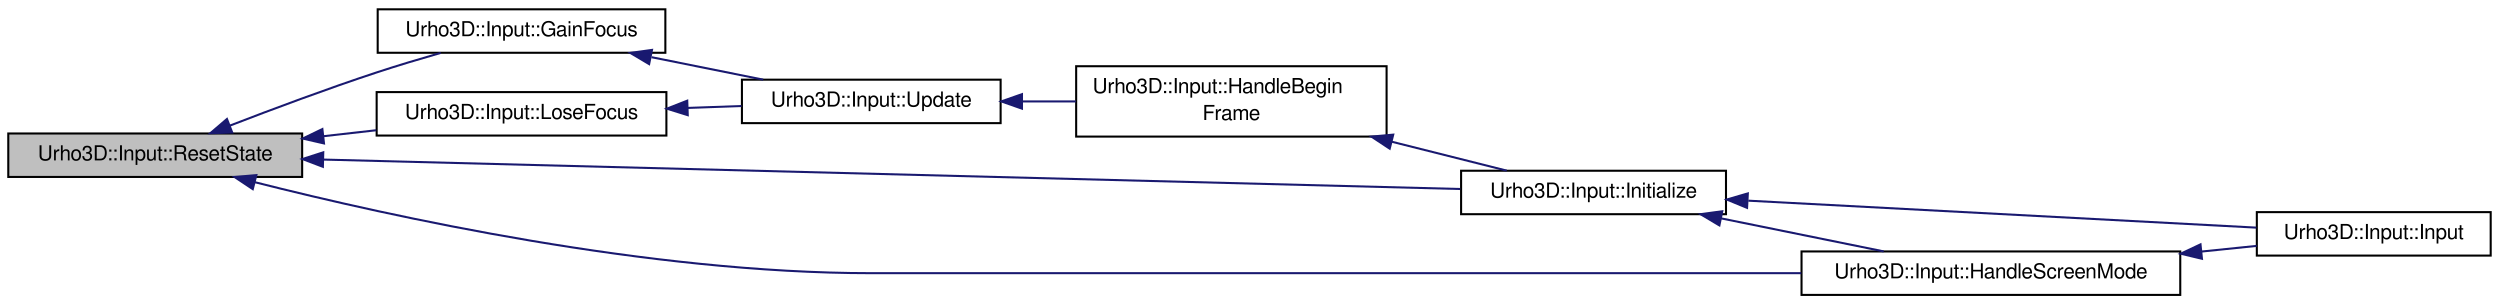
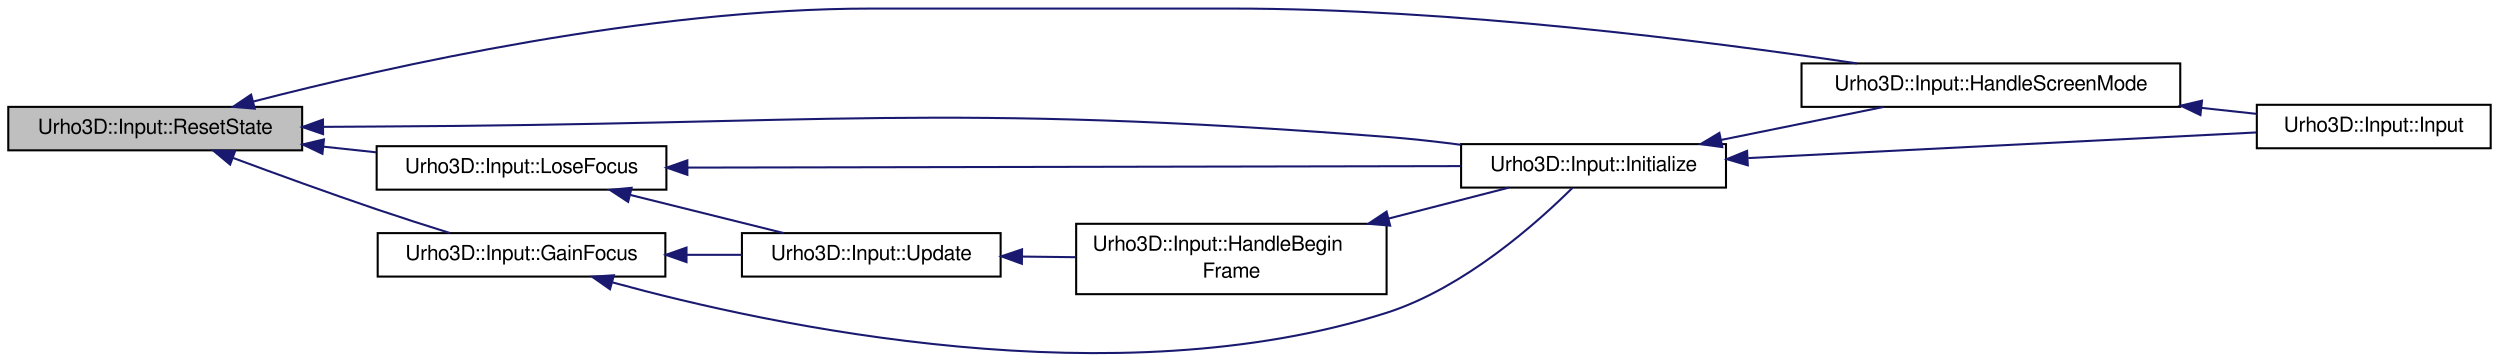
- <svg xmlns="http://www.w3.org/2000/svg" xmlns:xlink="http://www.w3.org/1999/xlink" width="1208pt" height="147pt" viewBox="0.00 0.00 1208.00 147.00">
-   <g id="graph1" class="graph" transform="scale(1 1) rotate(0) translate(4 143)">
+ <svg xmlns="http://www.w3.org/2000/svg" xmlns:xlink="http://www.w3.org/1999/xlink" width="1208pt" height="175pt" viewBox="0.00 0.00 1208.00 174.72">
+   <g id="graph1" class="graph" transform="scale(1 1) rotate(0) translate(4 170.715)">
    <g id="node1" class="node">
-       <polygon fill="#bfbfbf" stroke="black" points="0,-57.5 0,-78.5 142,-78.5 142,-57.5 0,-57.5" />
-       <text text-anchor="middle" x="71" y="-65.5" font-family="FreeSans" font-size="10.00">Urho3D::Input::ResetState</text>
+       <polygon fill="#bfbfbf" stroke="black" points="0,-98.215 0,-119.215 142,-119.215 142,-98.215 0,-98.215" />
+       <text text-anchor="middle" x="71" y="-106.215" font-family="FreeSans" font-size="10.00">Urho3D::Input::ResetState</text>
    </g>
    <g id="node3" class="node">
      <a xlink:href="class_urho3_d_1_1_input.html#a2b19913a84b72c17a1079b821ec18564" target="_top" xlink:title="Initialize when screen mode initially set.">
-         <polygon fill="none" stroke="black" points="702,-39.5 702,-60.5 830,-60.5 830,-39.5 702,-39.5" />
-         <text text-anchor="middle" x="766" y="-47.5" font-family="FreeSans" font-size="10.00">Urho3D::Input::Initialize</text>
+         <polygon fill="none" stroke="black" points="702,-80.215 702,-101.215 830,-101.215 830,-80.215 702,-80.215" />
+         <text text-anchor="middle" x="766" y="-88.215" font-family="FreeSans" font-size="10.00">Urho3D::Input::Initialize</text>
      </a>
    </g>
    <g id="edge2" class="edge">
-       <path fill="none" stroke="midnightblue" d="M152.322,-65.894C291.97,-62.277 574.573,-54.958 701.6,-51.668" />
-       <polygon fill="midnightblue" stroke="midnightblue" points="152.017,-62.4 142.111,-66.158 152.198,-69.398 152.017,-62.4" />
+       <path fill="none" stroke="midnightblue" d="M152.252,-109.554C160.944,-109.62 169.655,-109.676 178,-109.715 394.898,-110.729 449.738,-121.342 666,-104.715 677.623,-103.822 689.956,-102.448 701.845,-100.903" />
+       <polygon fill="midnightblue" stroke="midnightblue" points="152.109,-106.053 142.081,-109.473 152.052,-113.053 152.109,-106.053" />
    </g>
    <g id="node7" class="node">
      <a xlink:href="class_urho3_d_1_1_input.html#ac0a172bd8f0568c96db9ceb0b46ed0e5" target="_top" xlink:title="Handle screen mode event.">
-         <polygon fill="none" stroke="black" points="866.5,-0.5 866.5,-21.5 1049.5,-21.5 1049.5,-0.5 866.5,-0.5" />
-         <text text-anchor="middle" x="958" y="-8.5" font-family="FreeSans" font-size="10.00">Urho3D::Input::HandleScreenMode</text>
+         <polygon fill="none" stroke="black" points="866.5,-119.215 866.5,-140.215 1049.5,-140.215 1049.5,-119.215 866.5,-119.215" />
+         <text text-anchor="middle" x="958" y="-127.215" font-family="FreeSans" font-size="10.00">Urho3D::Input::HandleScreenMode</text>
      </a>
    </g>
-     <g id="edge22" class="edge">
-       <path fill="none" stroke="midnightblue" d="M119.088,-54.975C185.54,-38.15 309.439,-11 417,-11 417,-11 417,-11 591,-11 684.821,-11 792.133,-11 866.375,-11" />
-       <polygon fill="midnightblue" stroke="midnightblue" points="118.136,-51.605 109.318,-57.479 119.874,-58.386 118.136,-51.605" />
+     <g id="edge26" class="edge">
+       <path fill="none" stroke="midnightblue" d="M118.272,-121.762C184.508,-138.865 308.954,-166.715 417,-166.715 417,-166.715 417,-166.715 591,-166.715 697.304,-166.715 820.058,-151.158 893.23,-140.219" />
+       <polygon fill="midnightblue" stroke="midnightblue" points="119.102,-118.362 108.541,-119.219 117.331,-125.134 119.102,-118.362" />
    </g>
    <g id="node10" class="node">
      <a xlink:href="class_urho3_d_1_1_input.html#a31ac853b836e1c4bb1106a984aefd1f6" target="_top" xlink:title="Prepare input state for application gaining input focus.">
-         <polygon fill="none" stroke="black" points="178.5,-117.5 178.5,-138.5 317.5,-138.5 317.5,-117.5 178.5,-117.5" />
-         <text text-anchor="middle" x="248" y="-125.5" font-family="FreeSans" font-size="10.00">Urho3D::Input::GainFocus</text>
+         <polygon fill="none" stroke="black" points="178.5,-37.215 178.5,-58.215 317.5,-58.215 317.5,-37.215 178.5,-37.215" />
+         <text text-anchor="middle" x="248" y="-45.215" font-family="FreeSans" font-size="10.00">Urho3D::Input::GainFocus</text>
      </a>
    </g>
    <g id="edge10" class="edge">
-       <path fill="none" stroke="midnightblue" d="M106.95,-82.254C127.597,-90.234 154.095,-100.13 178,-108 187.964,-111.28 198.826,-114.536 208.955,-117.438" />
-       <polygon fill="midnightblue" stroke="midnightblue" points="108.204,-78.986 97.615,-78.622 105.666,-85.509 108.204,-78.986" />
+       <path fill="none" stroke="midnightblue" d="M108.612,-94.537C129.057,-86.949 154.829,-77.575 178,-69.715 189.461,-65.828 202.055,-61.796 213.363,-58.262" />
+       <polygon fill="midnightblue" stroke="midnightblue" points="107.187,-91.333 99.038,-98.104 109.631,-97.892 107.187,-91.333" />
    </g>
-     <g id="node17" class="node">
+     <g id="node18" class="node">
      <a xlink:href="class_urho3_d_1_1_input.html#ac35fd7d54a42a16634d28a227d4e7581" target="_top" xlink:title="Prepare input state for application losing input focus.">
-         <polygon fill="none" stroke="black" points="178,-77.5 178,-98.5 318,-98.5 318,-77.5 178,-77.5" />
-         <text text-anchor="middle" x="248" y="-85.5" font-family="FreeSans" font-size="10.00">Urho3D::Input::LoseFocus</text>
+         <polygon fill="none" stroke="black" points="178,-79.215 178,-100.215 318,-100.215 318,-79.215 178,-79.215" />
+         <text text-anchor="middle" x="248" y="-87.215" font-family="FreeSans" font-size="10.00">Urho3D::Input::LoseFocus</text>
      </a>
    </g>
-     <g id="edge18" class="edge">
-       <path fill="none" stroke="midnightblue" d="M152.196,-77.175C160.741,-78.14 169.376,-79.116 177.782,-80.066" />
-       <polygon fill="midnightblue" stroke="midnightblue" points="152.557,-73.693 142.228,-76.048 151.771,-80.649 152.557,-73.693" />
+     <g id="edge20" class="edge">
+       <path fill="none" stroke="midnightblue" d="M152.196,-99.999C160.741,-99.082 169.376,-98.155 177.782,-97.253" />
+       <polygon fill="midnightblue" stroke="midnightblue" points="151.797,-96.522 142.228,-101.069 152.544,-103.482 151.797,-96.522" />
    </g>
    <g id="node5" class="node">
      <a xlink:href="class_urho3_d_1_1_input.html#a48199becd3824e420e4bce2ed6a03c12" target="_top" xlink:title="Construct.">
-         <polygon fill="none" stroke="black" points="1086.5,-19.5 1086.5,-40.5 1199.5,-40.5 1199.5,-19.5 1086.5,-19.5" />
-         <text text-anchor="middle" x="1143" y="-27.5" font-family="FreeSans" font-size="10.00">Urho3D::Input::Input</text>
+         <polygon fill="none" stroke="black" points="1086.5,-99.215 1086.5,-120.215 1199.5,-120.215 1199.5,-99.215 1086.5,-99.215" />
+         <text text-anchor="middle" x="1143" y="-107.215" font-family="FreeSans" font-size="10.00">Urho3D::Input::Input</text>
      </a>
    </g>
    <g id="edge4" class="edge">
-       <path fill="none" stroke="midnightblue" d="M840.771,-46.033C913.013,-42.201 1020.85,-36.48 1086.28,-33.009" />
-       <polygon fill="midnightblue" stroke="midnightblue" points="840.181,-42.56 830.38,-46.585 840.552,-49.55 840.181,-42.56" />
+       <path fill="none" stroke="midnightblue" d="M840.771,-94.484C913.013,-98.124 1020.85,-103.559 1086.28,-106.857" />
+       <polygon fill="midnightblue" stroke="midnightblue" points="840.544,-90.968 830.38,-93.96 840.191,-97.959 840.544,-90.968" />
    </g>
    <g id="edge6" class="edge">
-       <path fill="none" stroke="midnightblue" d="M827.585,-37.491C852.933,-32.342 881.971,-26.443 906.203,-21.521" />
-       <polygon fill="midnightblue" stroke="midnightblue" points="826.808,-34.077 817.705,-39.497 828.202,-40.937 826.808,-34.077" />
+       <path fill="none" stroke="midnightblue" d="M827.585,-103.225C852.933,-108.374 881.971,-114.272 906.203,-119.194" />
+       <polygon fill="midnightblue" stroke="midnightblue" points="828.202,-99.779 817.705,-101.218 826.808,-106.638 828.202,-99.779" />
    </g>
    <g id="edge8" class="edge">
-       <path fill="none" stroke="midnightblue" d="M1059.67,-21.441C1068.83,-22.383 1077.88,-23.312 1086.44,-24.191" />
-       <polygon fill="midnightblue" stroke="midnightblue" points="1059.99,-17.957 1049.69,-20.416 1059.28,-24.92 1059.99,-17.957" />
+       <path fill="none" stroke="midnightblue" d="M1059.67,-118.724C1068.83,-117.733 1077.88,-116.755 1086.44,-115.83" />
+       <polygon fill="midnightblue" stroke="midnightblue" points="1059.25,-115.249 1049.69,-119.803 1060.01,-122.208 1059.25,-115.249" />
+     </g>
+     <g id="edge18" class="edge">
+       <path fill="none" stroke="midnightblue" d="M291.979,-34.388C369.589,-13.121 535.025,22.052 666,-19.715 703.528,-31.683 739.04,-63.432 755.851,-80.122" />
+       <polygon fill="midnightblue" stroke="midnightblue" points="290.755,-31.096 282.068,-37.16 292.641,-37.837 290.755,-31.096" />
    </g>
    <g id="node12" class="node">
      <a xlink:href="class_urho3_d_1_1_input.html#ab4cd4fe34682b2d90183f181718c6125" target="_top" xlink:title="Poll for window messages. Called by HandleBeginFrame().">
-         <polygon fill="none" stroke="black" points="354.5,-83.5 354.5,-104.5 479.5,-104.5 479.5,-83.5 354.5,-83.5" />
-         <text text-anchor="middle" x="417" y="-91.5" font-family="FreeSans" font-size="10.00">Urho3D::Input::Update</text>
+         <polygon fill="none" stroke="black" points="354.5,-37.215 354.5,-58.215 479.5,-58.215 479.5,-37.215 354.5,-37.215" />
+         <text text-anchor="middle" x="417" y="-45.215" font-family="FreeSans" font-size="10.00">Urho3D::Input::Update</text>
      </a>
    </g>
    <g id="edge12" class="edge">
-       <path fill="none" stroke="midnightblue" d="M310.819,-115.362C328.58,-111.789 347.712,-107.94 364.777,-104.506" />
-       <polygon fill="midnightblue" stroke="midnightblue" points="309.659,-112.025 300.546,-117.429 311.04,-118.887 309.659,-112.025" />
+       <path fill="none" stroke="midnightblue" d="M327.782,-47.715C336.745,-47.715 345.78,-47.715 354.48,-47.715" />
+       <polygon fill="midnightblue" stroke="midnightblue" points="327.715,-44.215 317.714,-47.715 327.714,-51.215 327.715,-44.215" />
    </g>
    <g id="node14" class="node">
      <a xlink:href="class_urho3_d_1_1_input.html#a147c4675aa679dbf4d9702b3d3d6b921" target="_top" xlink:title="Handle frame start event.">
-         <polygon fill="none" stroke="black" points="516,-77 516,-111 666,-111 666,-77 516,-77" />
-         <text text-anchor="start" x="524" y="-98" font-family="FreeSans" font-size="10.00">Urho3D::Input::HandleBegin</text>
-         <text text-anchor="middle" x="591" y="-85" font-family="FreeSans" font-size="10.00">Frame</text>
+         <polygon fill="none" stroke="black" points="516,-28.715 516,-62.715 666,-62.715 666,-28.715 516,-28.715" />
+         <text text-anchor="start" x="524" y="-49.715" font-family="FreeSans" font-size="10.00">Urho3D::Input::HandleBegin</text>
+         <text text-anchor="middle" x="591" y="-36.715" font-family="FreeSans" font-size="10.00">Frame</text>
      </a>
    </g>
    <g id="edge14" class="edge">
-       <path fill="none" stroke="midnightblue" d="M490.084,-94C498.592,-94 507.283,-94 515.819,-94" />
-       <polygon fill="midnightblue" stroke="midnightblue" points="489.818,-90.5 479.818,-94 489.818,-97.5 489.818,-90.5" />
+       <path fill="none" stroke="midnightblue" d="M490.084,-46.875C498.592,-46.777 507.283,-46.678 515.819,-46.579" />
+       <polygon fill="midnightblue" stroke="midnightblue" points="489.777,-43.378 479.818,-46.993 489.858,-50.378 489.777,-43.378" />
    </g>
    <g id="edge16" class="edge">
-       <path fill="none" stroke="midnightblue" d="M668.565,-74.498C687.657,-69.698 707.387,-64.737 724.058,-60.545" />
-       <polygon fill="midnightblue" stroke="midnightblue" points="667.504,-71.156 658.66,-76.989 669.211,-77.944 667.504,-71.156" />
+       <path fill="none" stroke="midnightblue" d="M666.901,-65.233C686.916,-70.379 707.755,-75.738 725.129,-80.206" />
+       <polygon fill="midnightblue" stroke="midnightblue" points="667.717,-61.829 657.16,-62.728 665.973,-68.608 667.717,-61.829" />
    </g>
-     <g id="edge20" class="edge">
-       <path fill="none" stroke="midnightblue" d="M328.375,-90.853C337.081,-91.163 345.847,-91.474 354.3,-91.774" />
-       <polygon fill="midnightblue" stroke="midnightblue" points="328.321,-87.35 318.203,-90.492 328.073,-94.345 328.321,-87.35" />
+     <g id="edge24" class="edge">
+       <path fill="none" stroke="midnightblue" d="M328.152,-89.87C430.984,-90.069 607.323,-90.409 701.792,-90.591" />
+       <polygon fill="midnightblue" stroke="midnightblue" points="328.136,-86.37 318.129,-89.851 328.122,-93.37 328.136,-86.37" />
+     </g>
+     <g id="edge22" class="edge">
+       <path fill="none" stroke="midnightblue" d="M300.587,-76.646C324.413,-70.725 352.207,-63.818 374.661,-58.237" />
+       <polygon fill="midnightblue" stroke="midnightblue" points="299.506,-73.308 290.646,-79.117 301.195,-80.102 299.506,-73.308" />
    </g>
  </g>
</svg>
